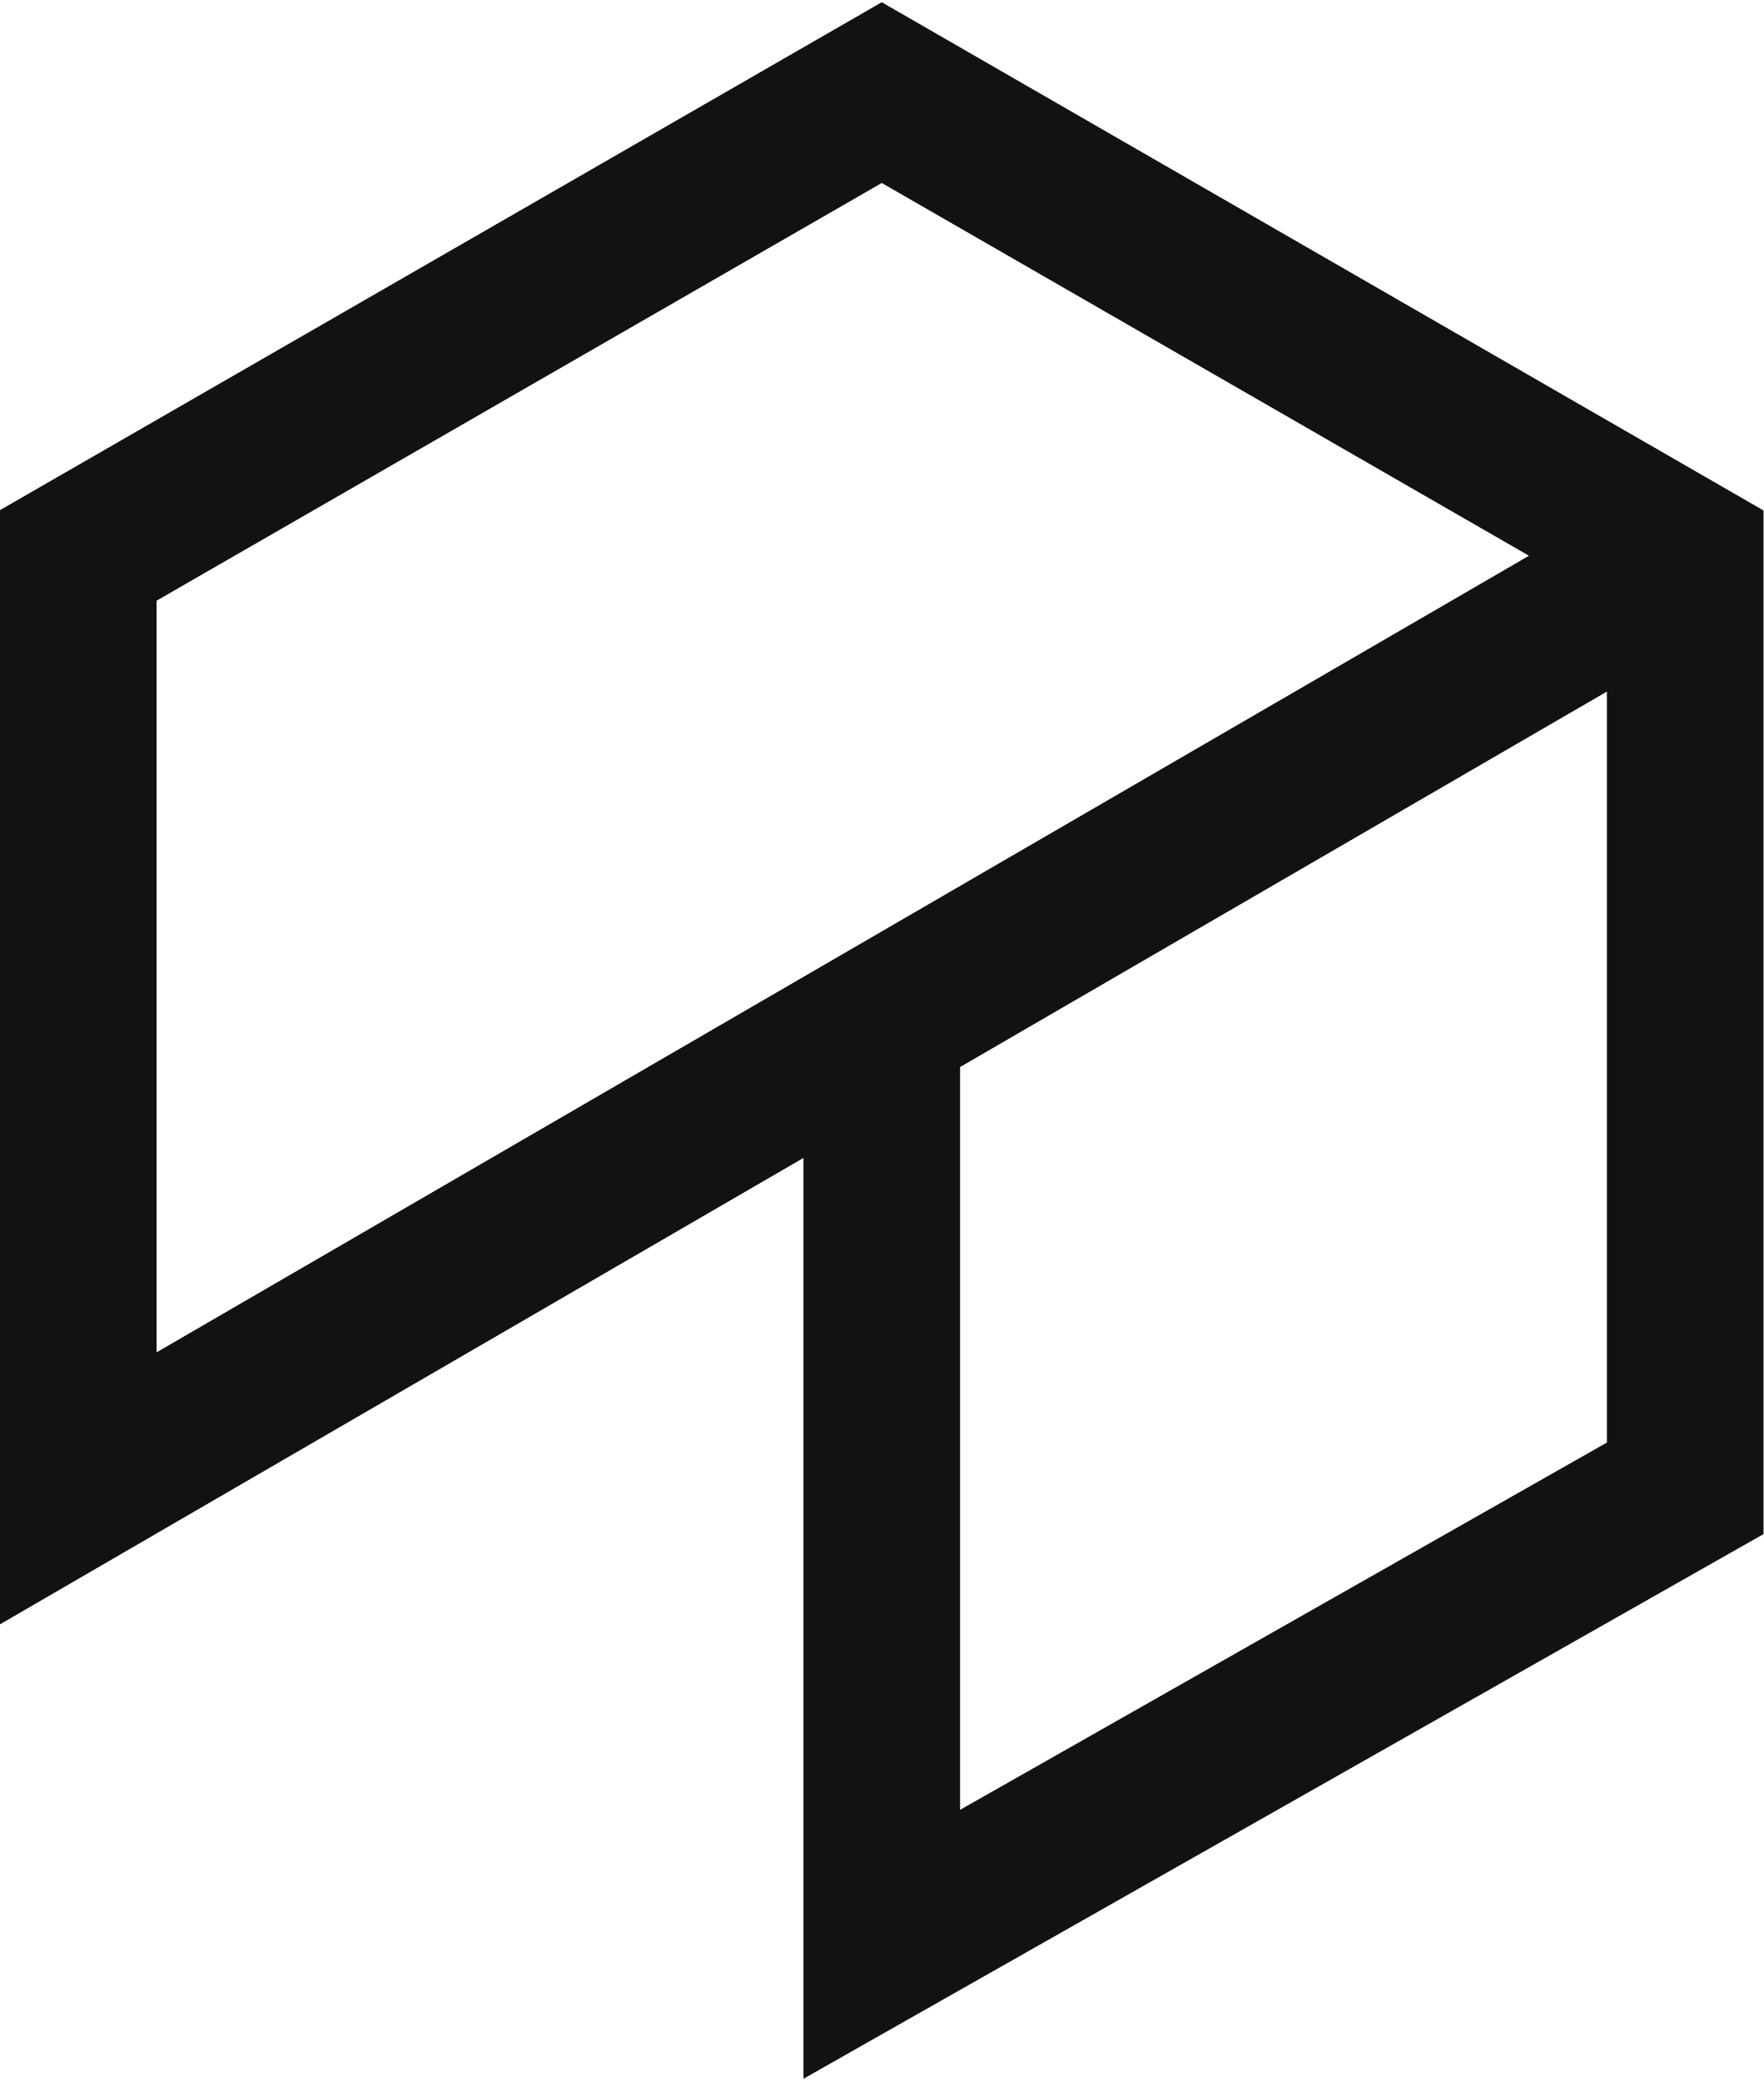
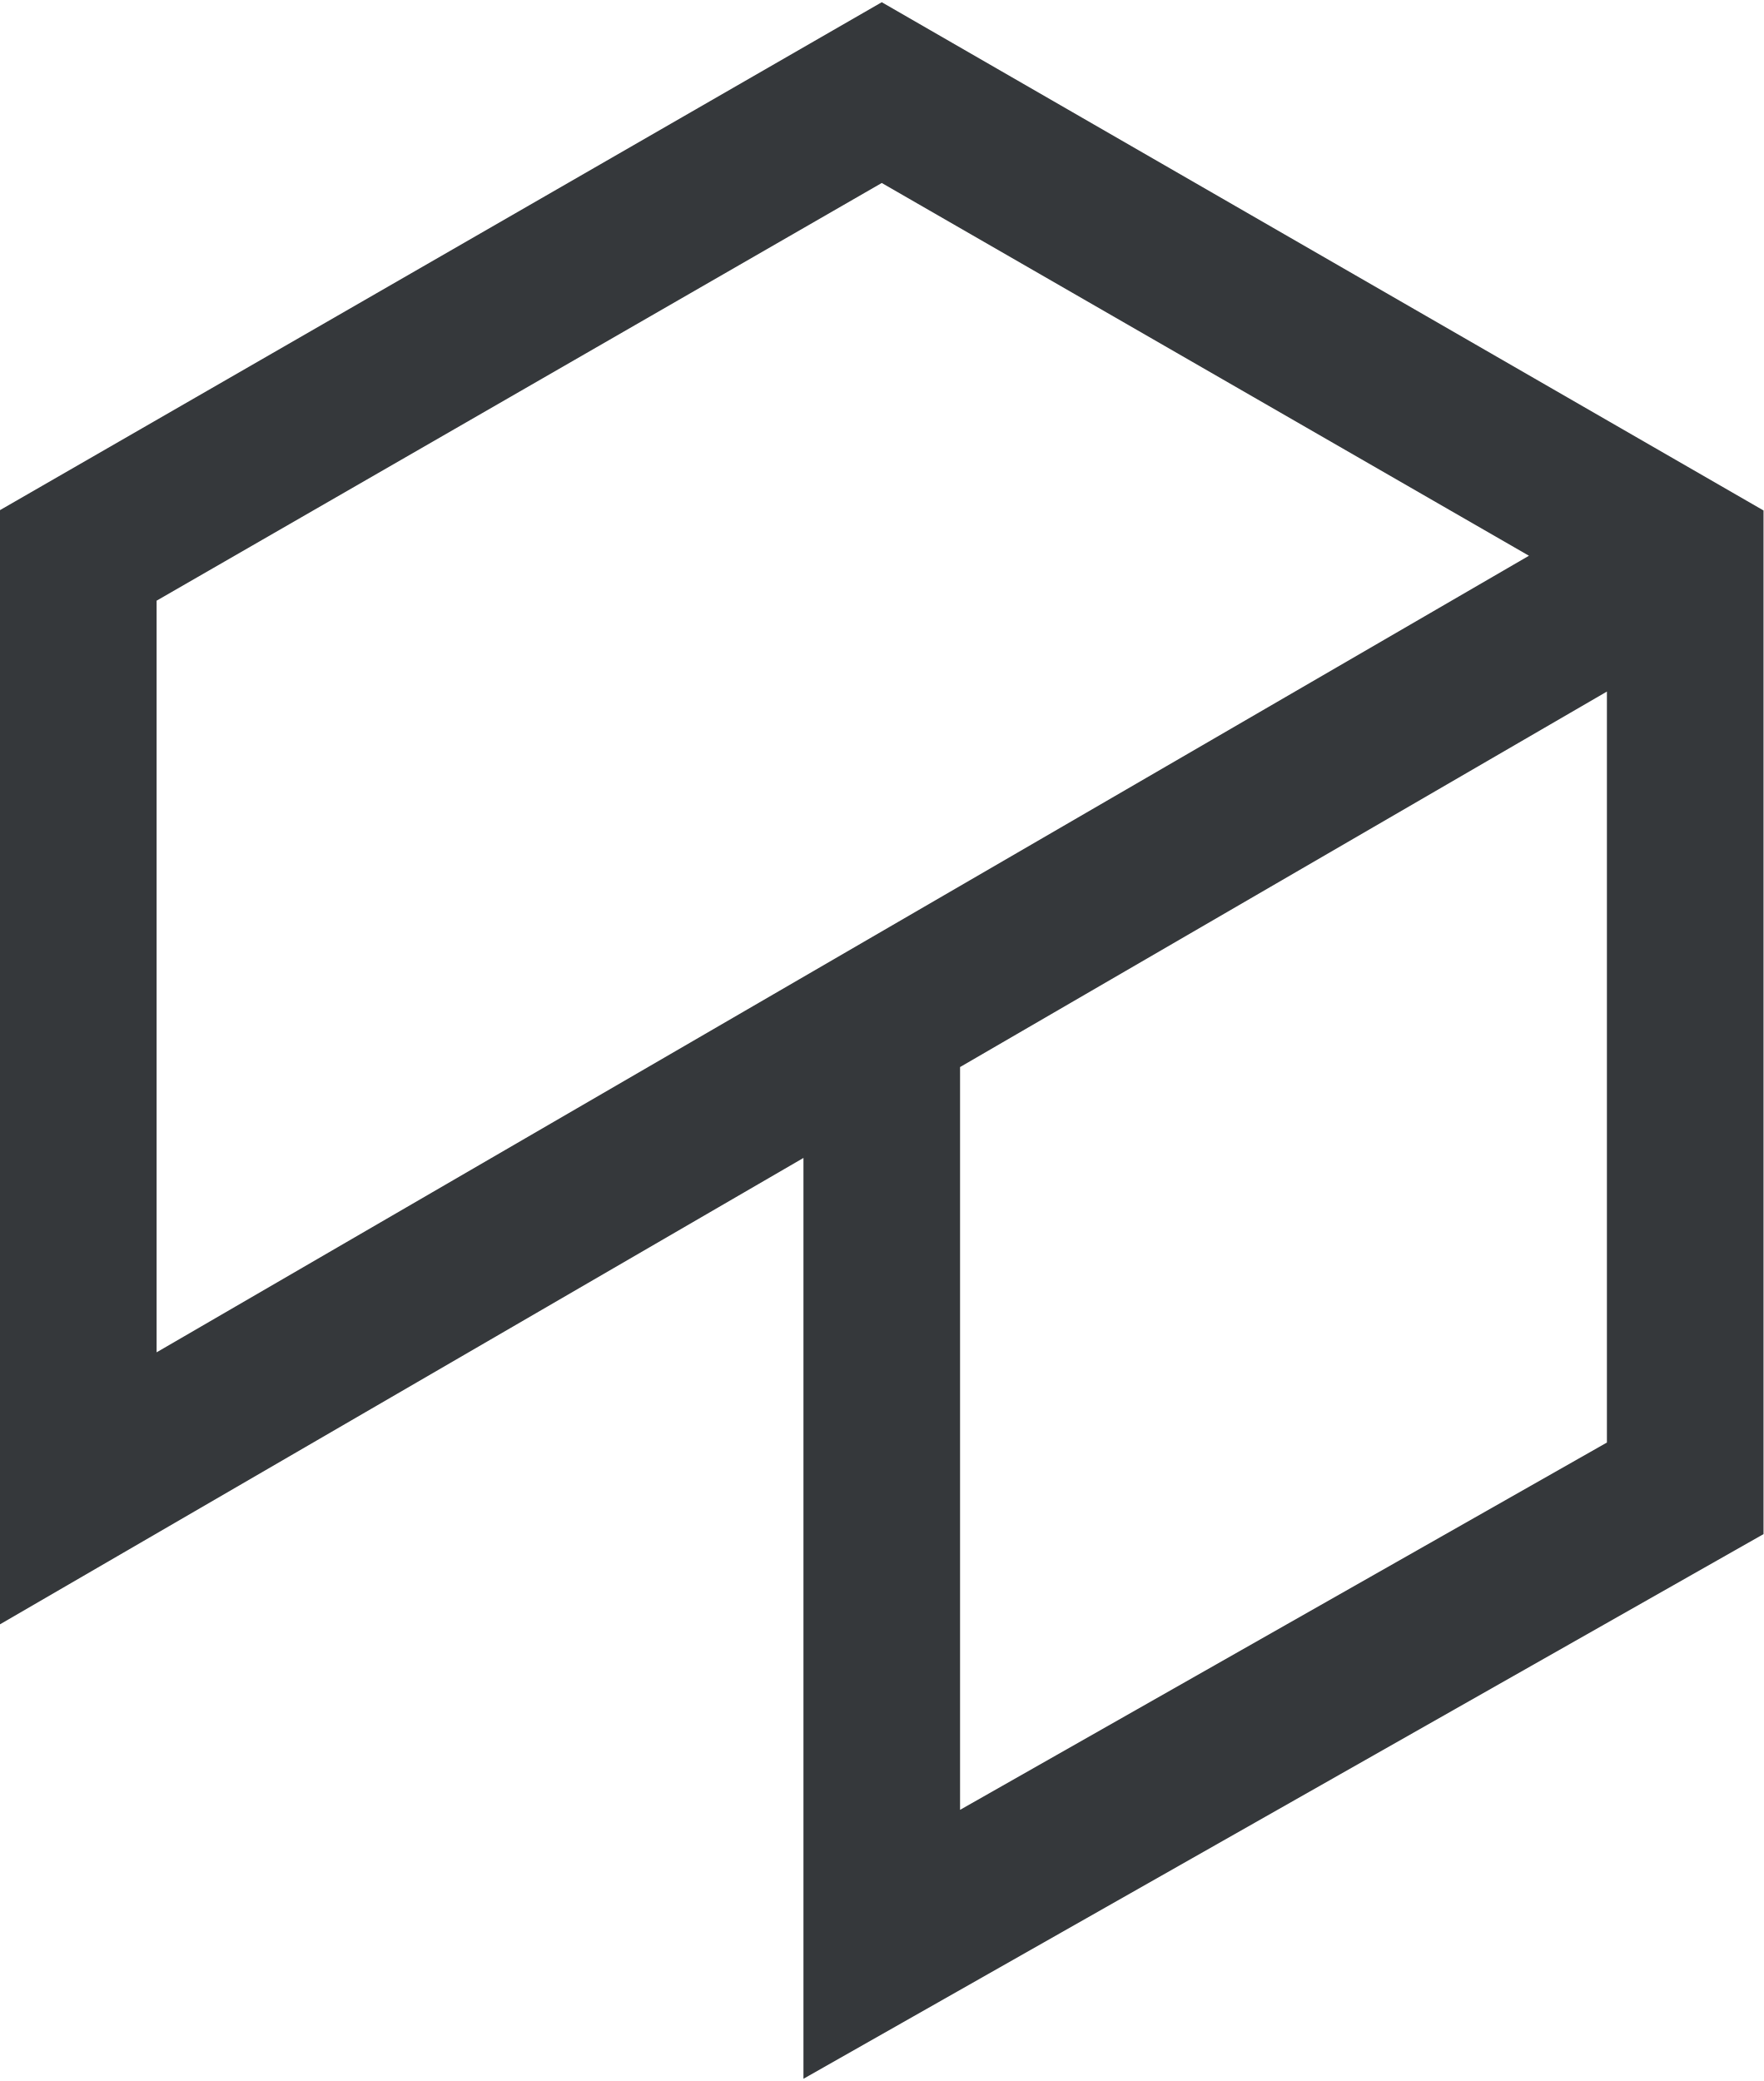
<svg xmlns="http://www.w3.org/2000/svg" x="0px" y="0px" width="6.44em" height="7.6em" viewBox="0 0 518 610" style="enable-background:new 0 0 518 610;" xml:space="preserve">
  <style type="text/css">
- 	.st0{fill:#121212;}
+ 	.st0{fill:hsl(215, 6%, 22%);}
</style>
  <path class="st0" d="M236,339.5L0,476.5V149.2L259,0l259,149.3v300.7L236,610V339.5z M282,531l190-107.9V202.5L282,312.8V531z   M46,396.6l403.1-234L259,53.1L46,175.8V396.6z" />
</svg>
